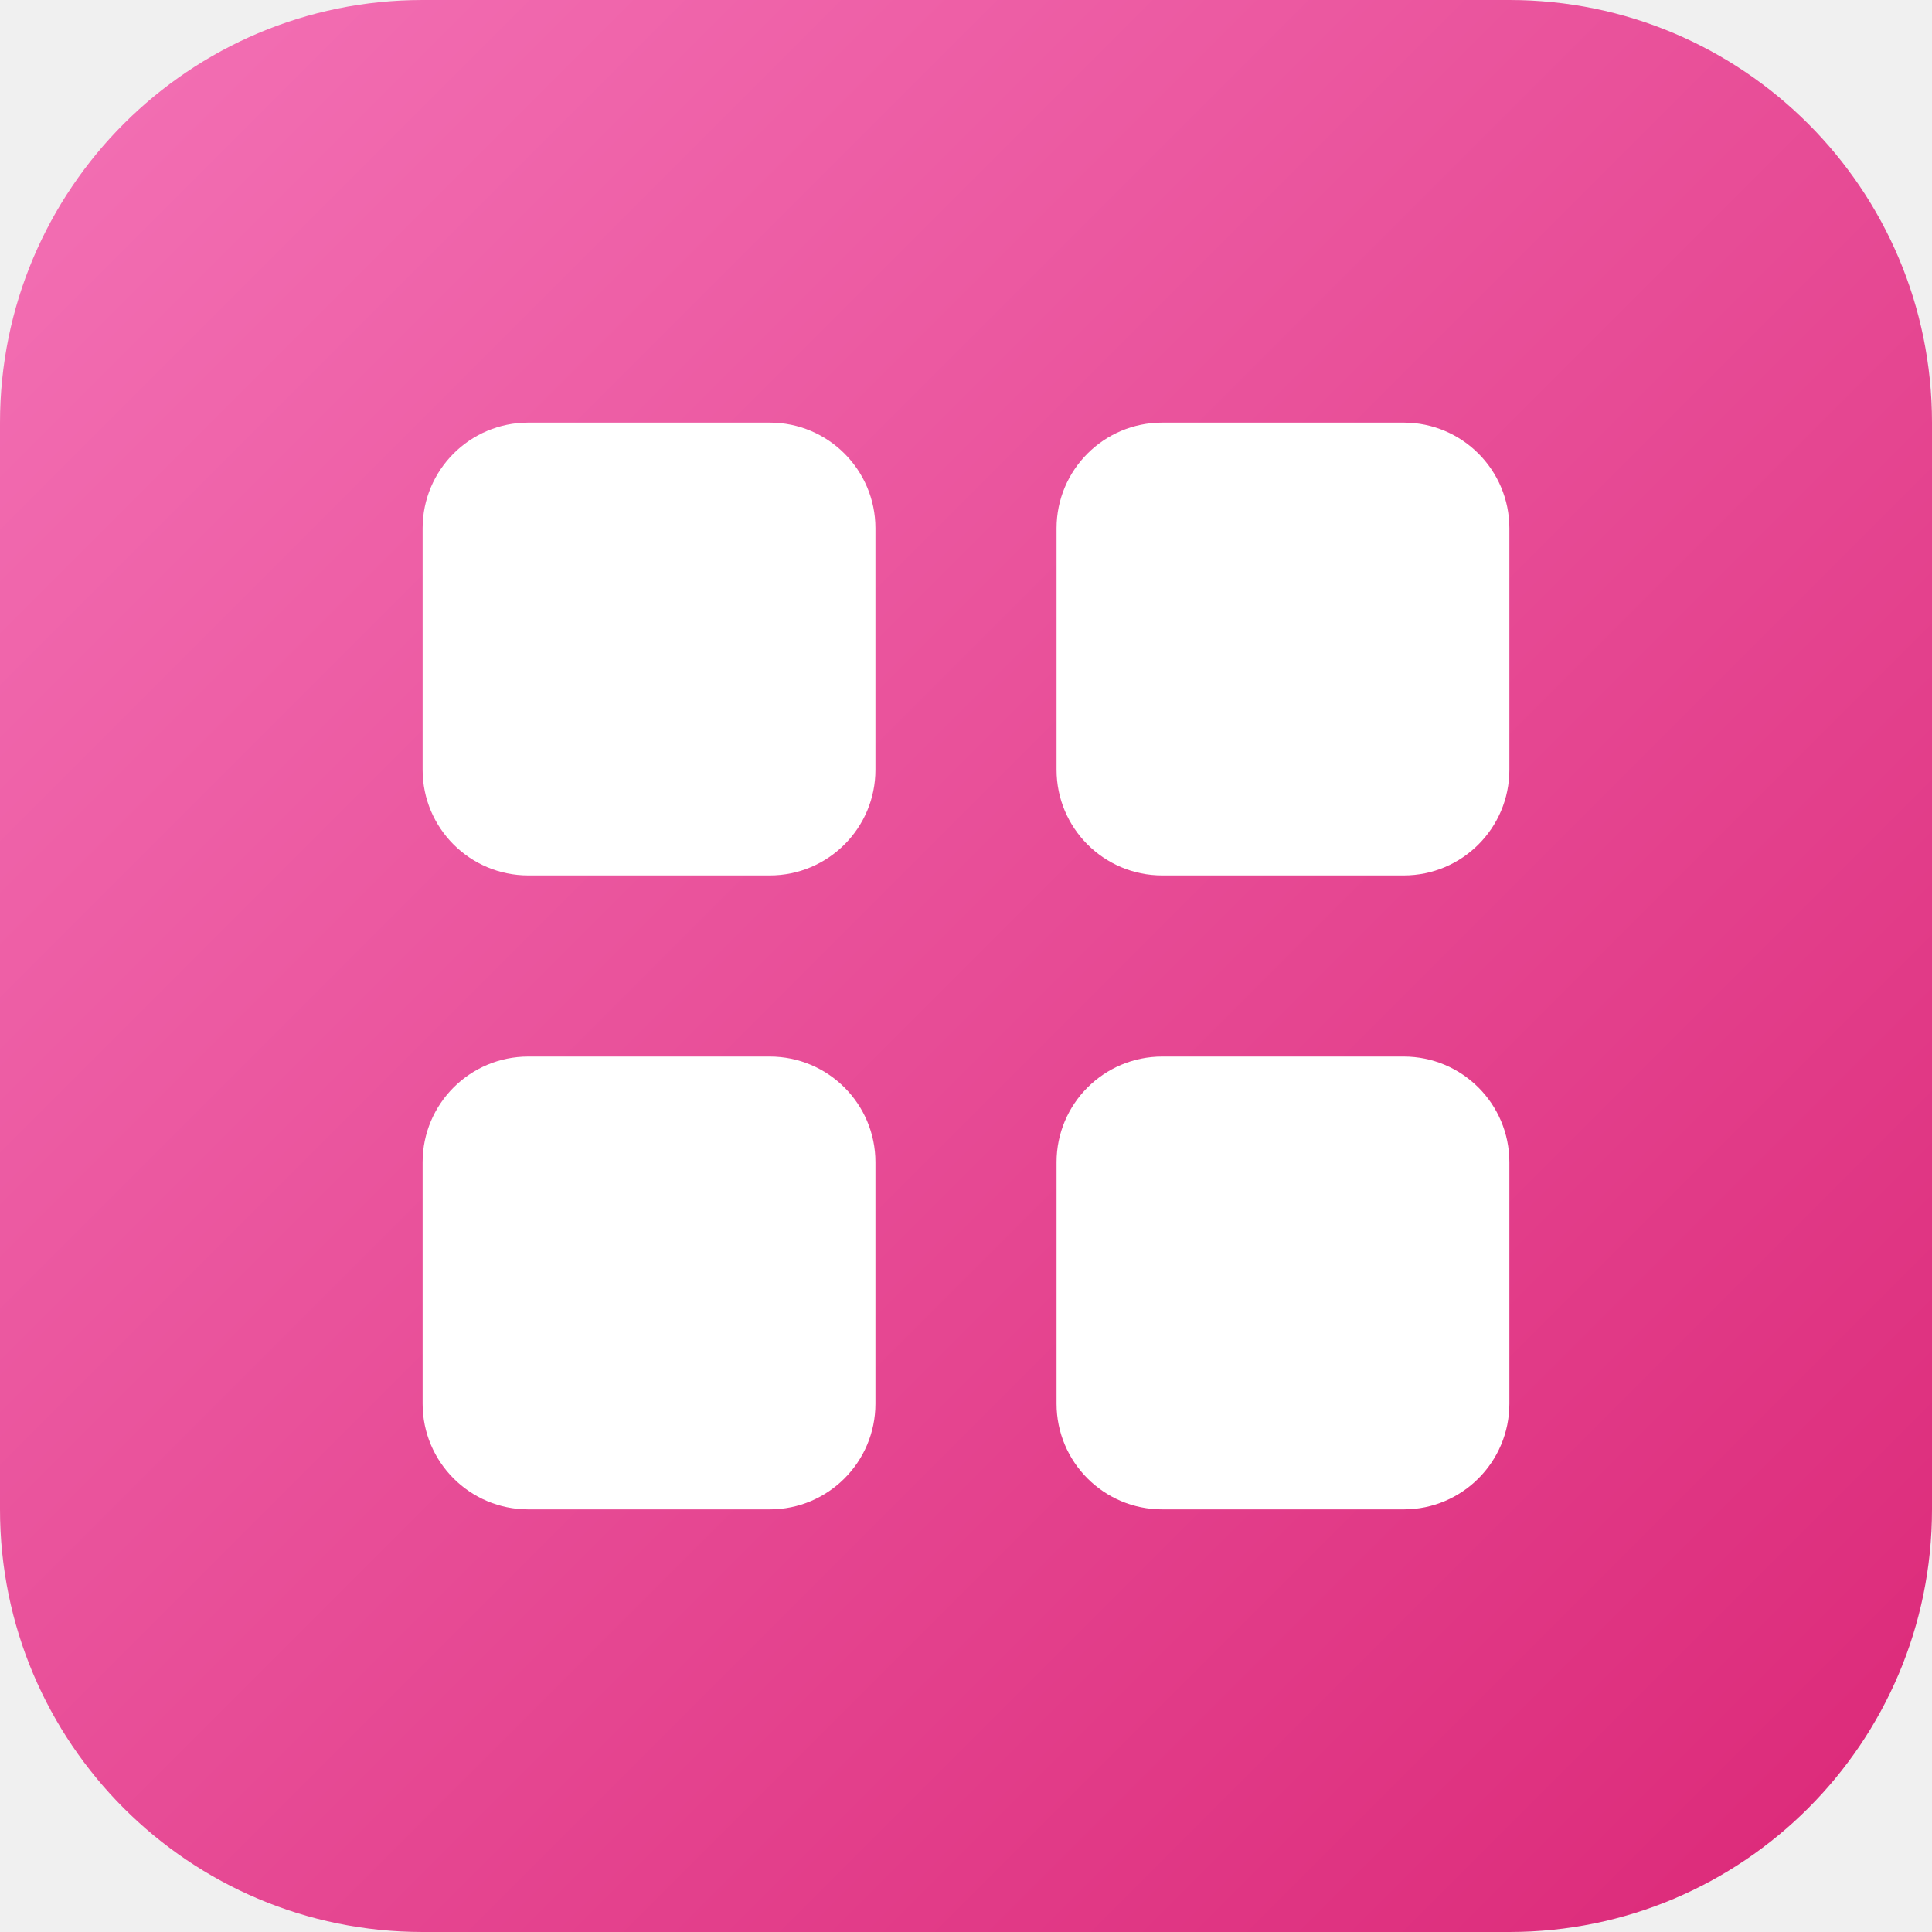
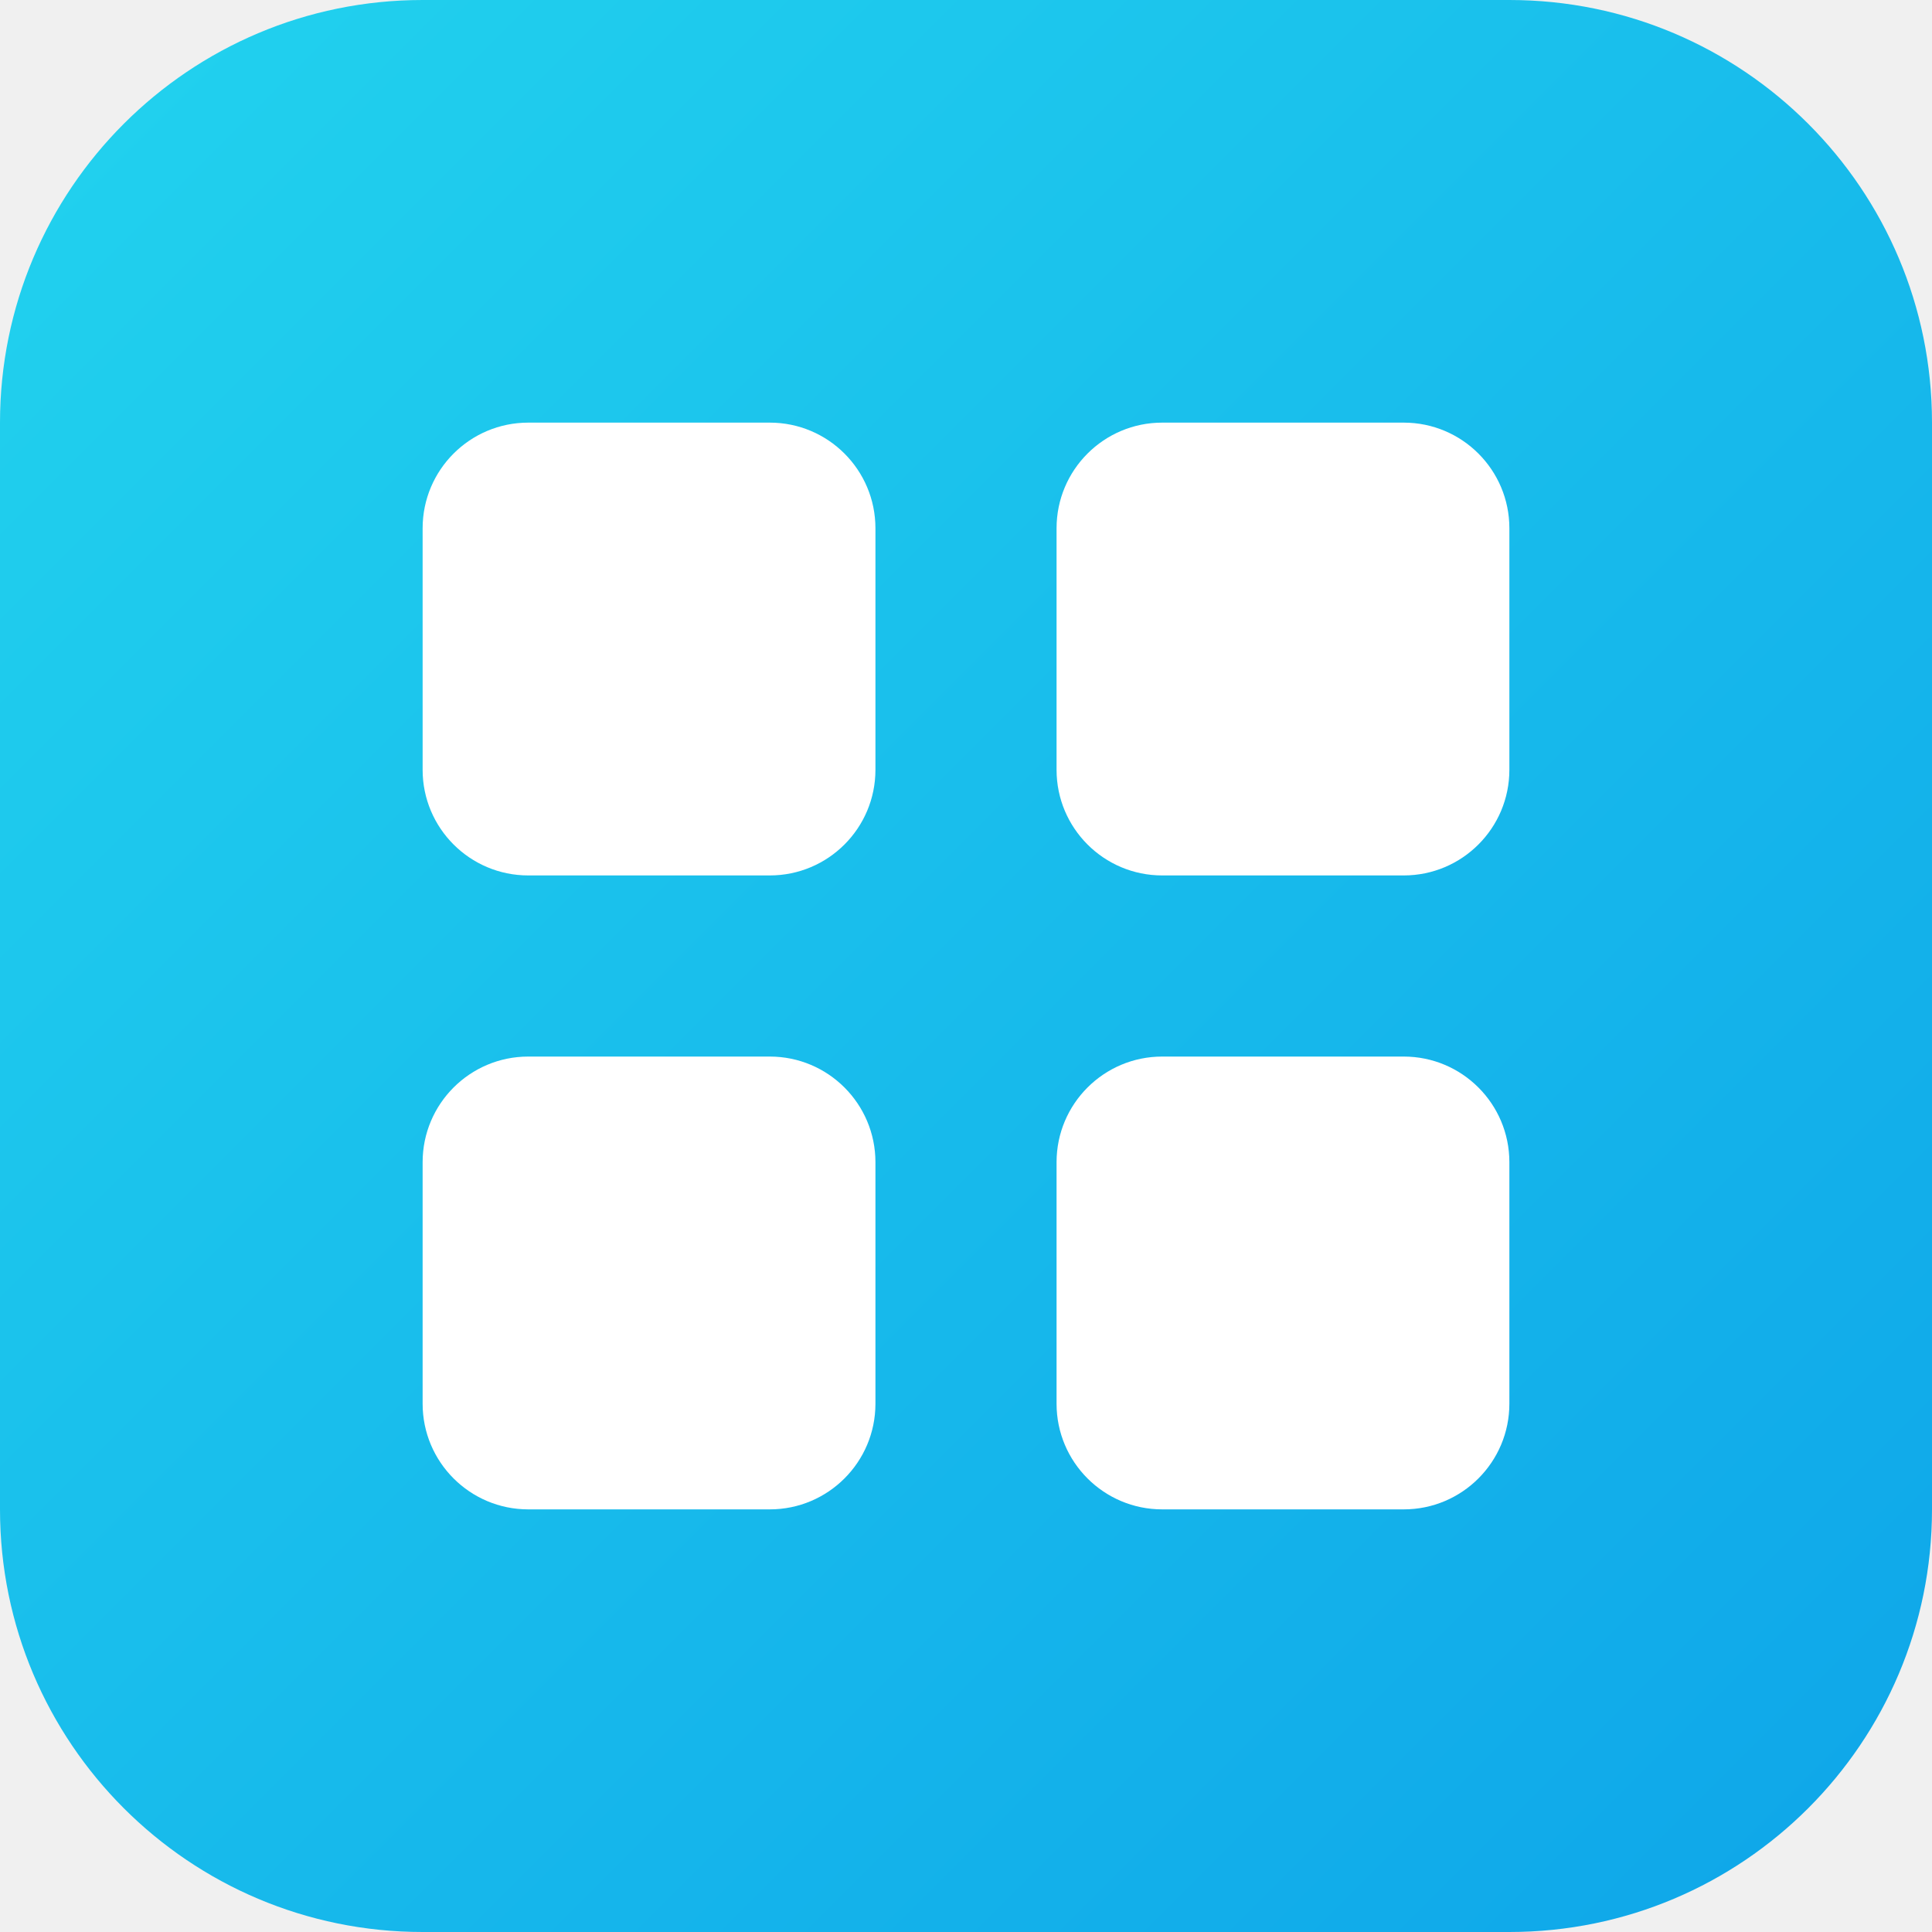
<svg xmlns="http://www.w3.org/2000/svg" viewBox="0 0 64 64">
  <defs>
    <linearGradient id="bg" x1="0" y1="0" x2="1" y2="1">
-       <stop offset="0" stop-color="#f472b6" />
-       <stop offset="1" stop-color="#db2777" />
+       <stop offset="0" stop-color="#22d3ee" />
+       <stop offset="1" stop-color="#0ea5e9" />
    </linearGradient>
  </defs>
  <rect width="64" height="64" rx="14" fill="url(#bg)" />
  <g fill="#ffffff">
    <rect x="14" y="14" width="15" height="15" rx="3.5" />
    <rect x="35" y="14" width="15" height="15" rx="3.5" />
    <rect x="14" y="35" width="15" height="15" rx="3.5" />
    <rect x="35" y="35" width="15" height="15" rx="3.5" />
  </g>
</svg>
